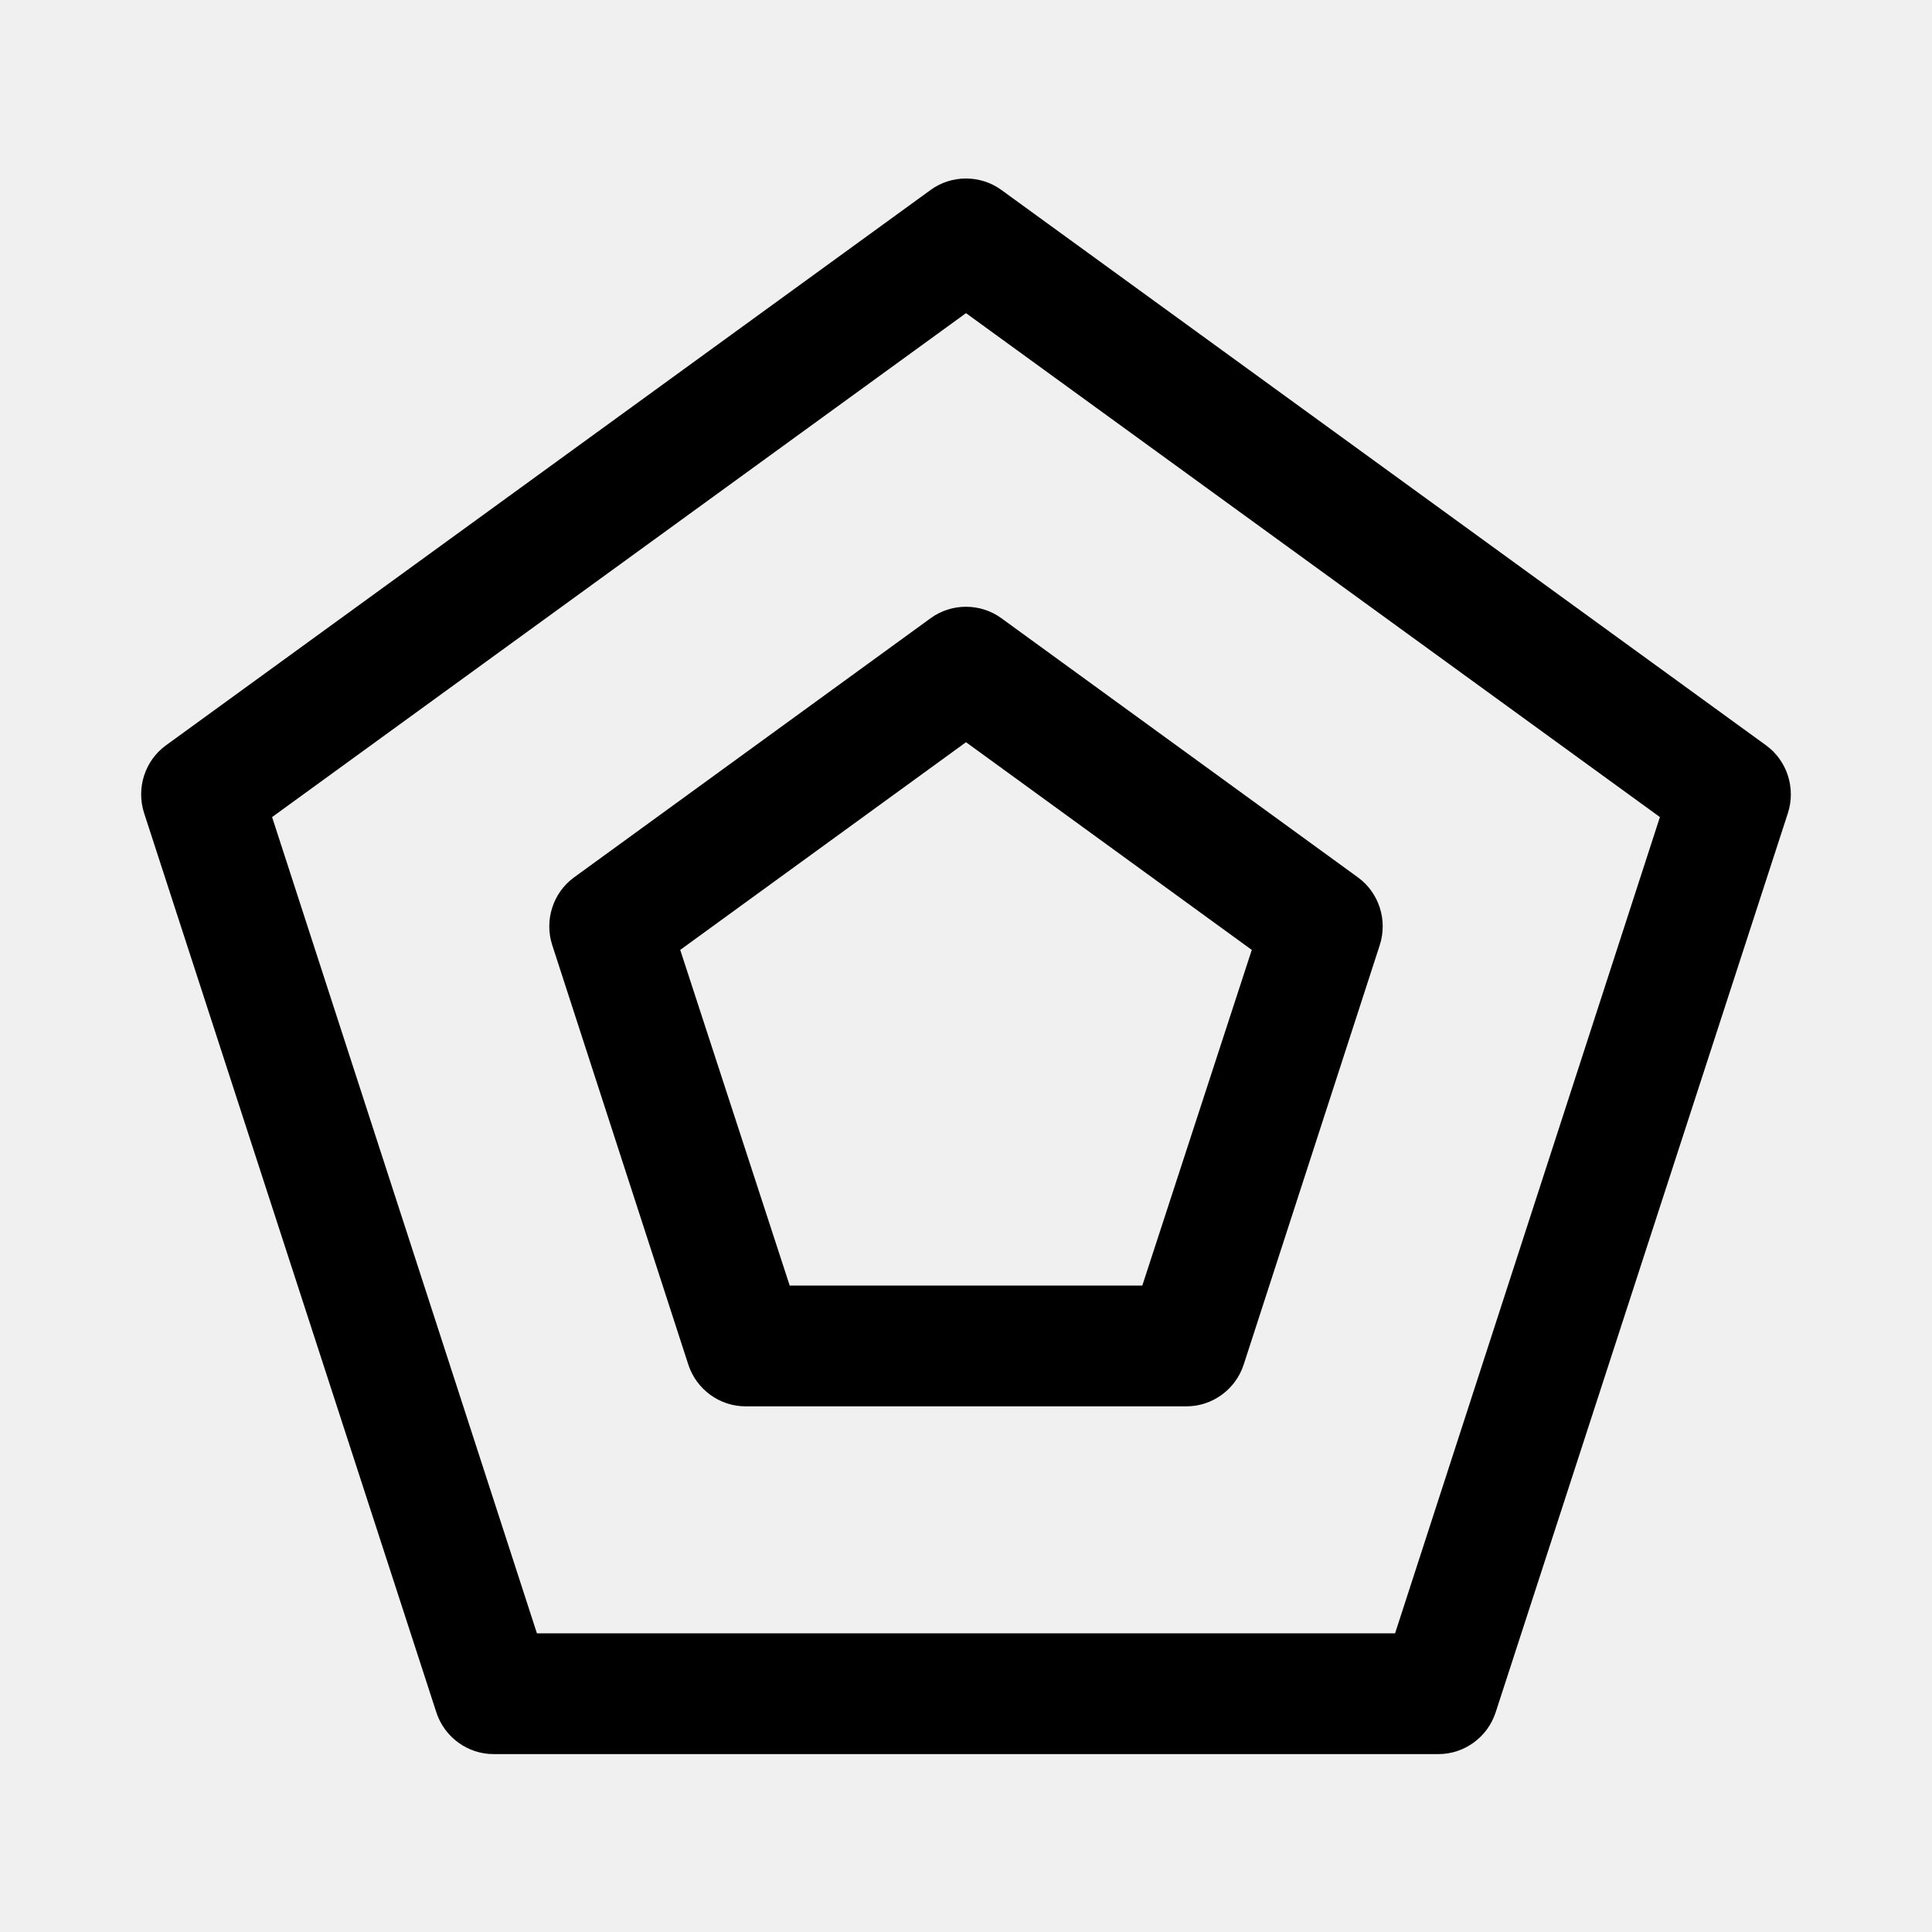
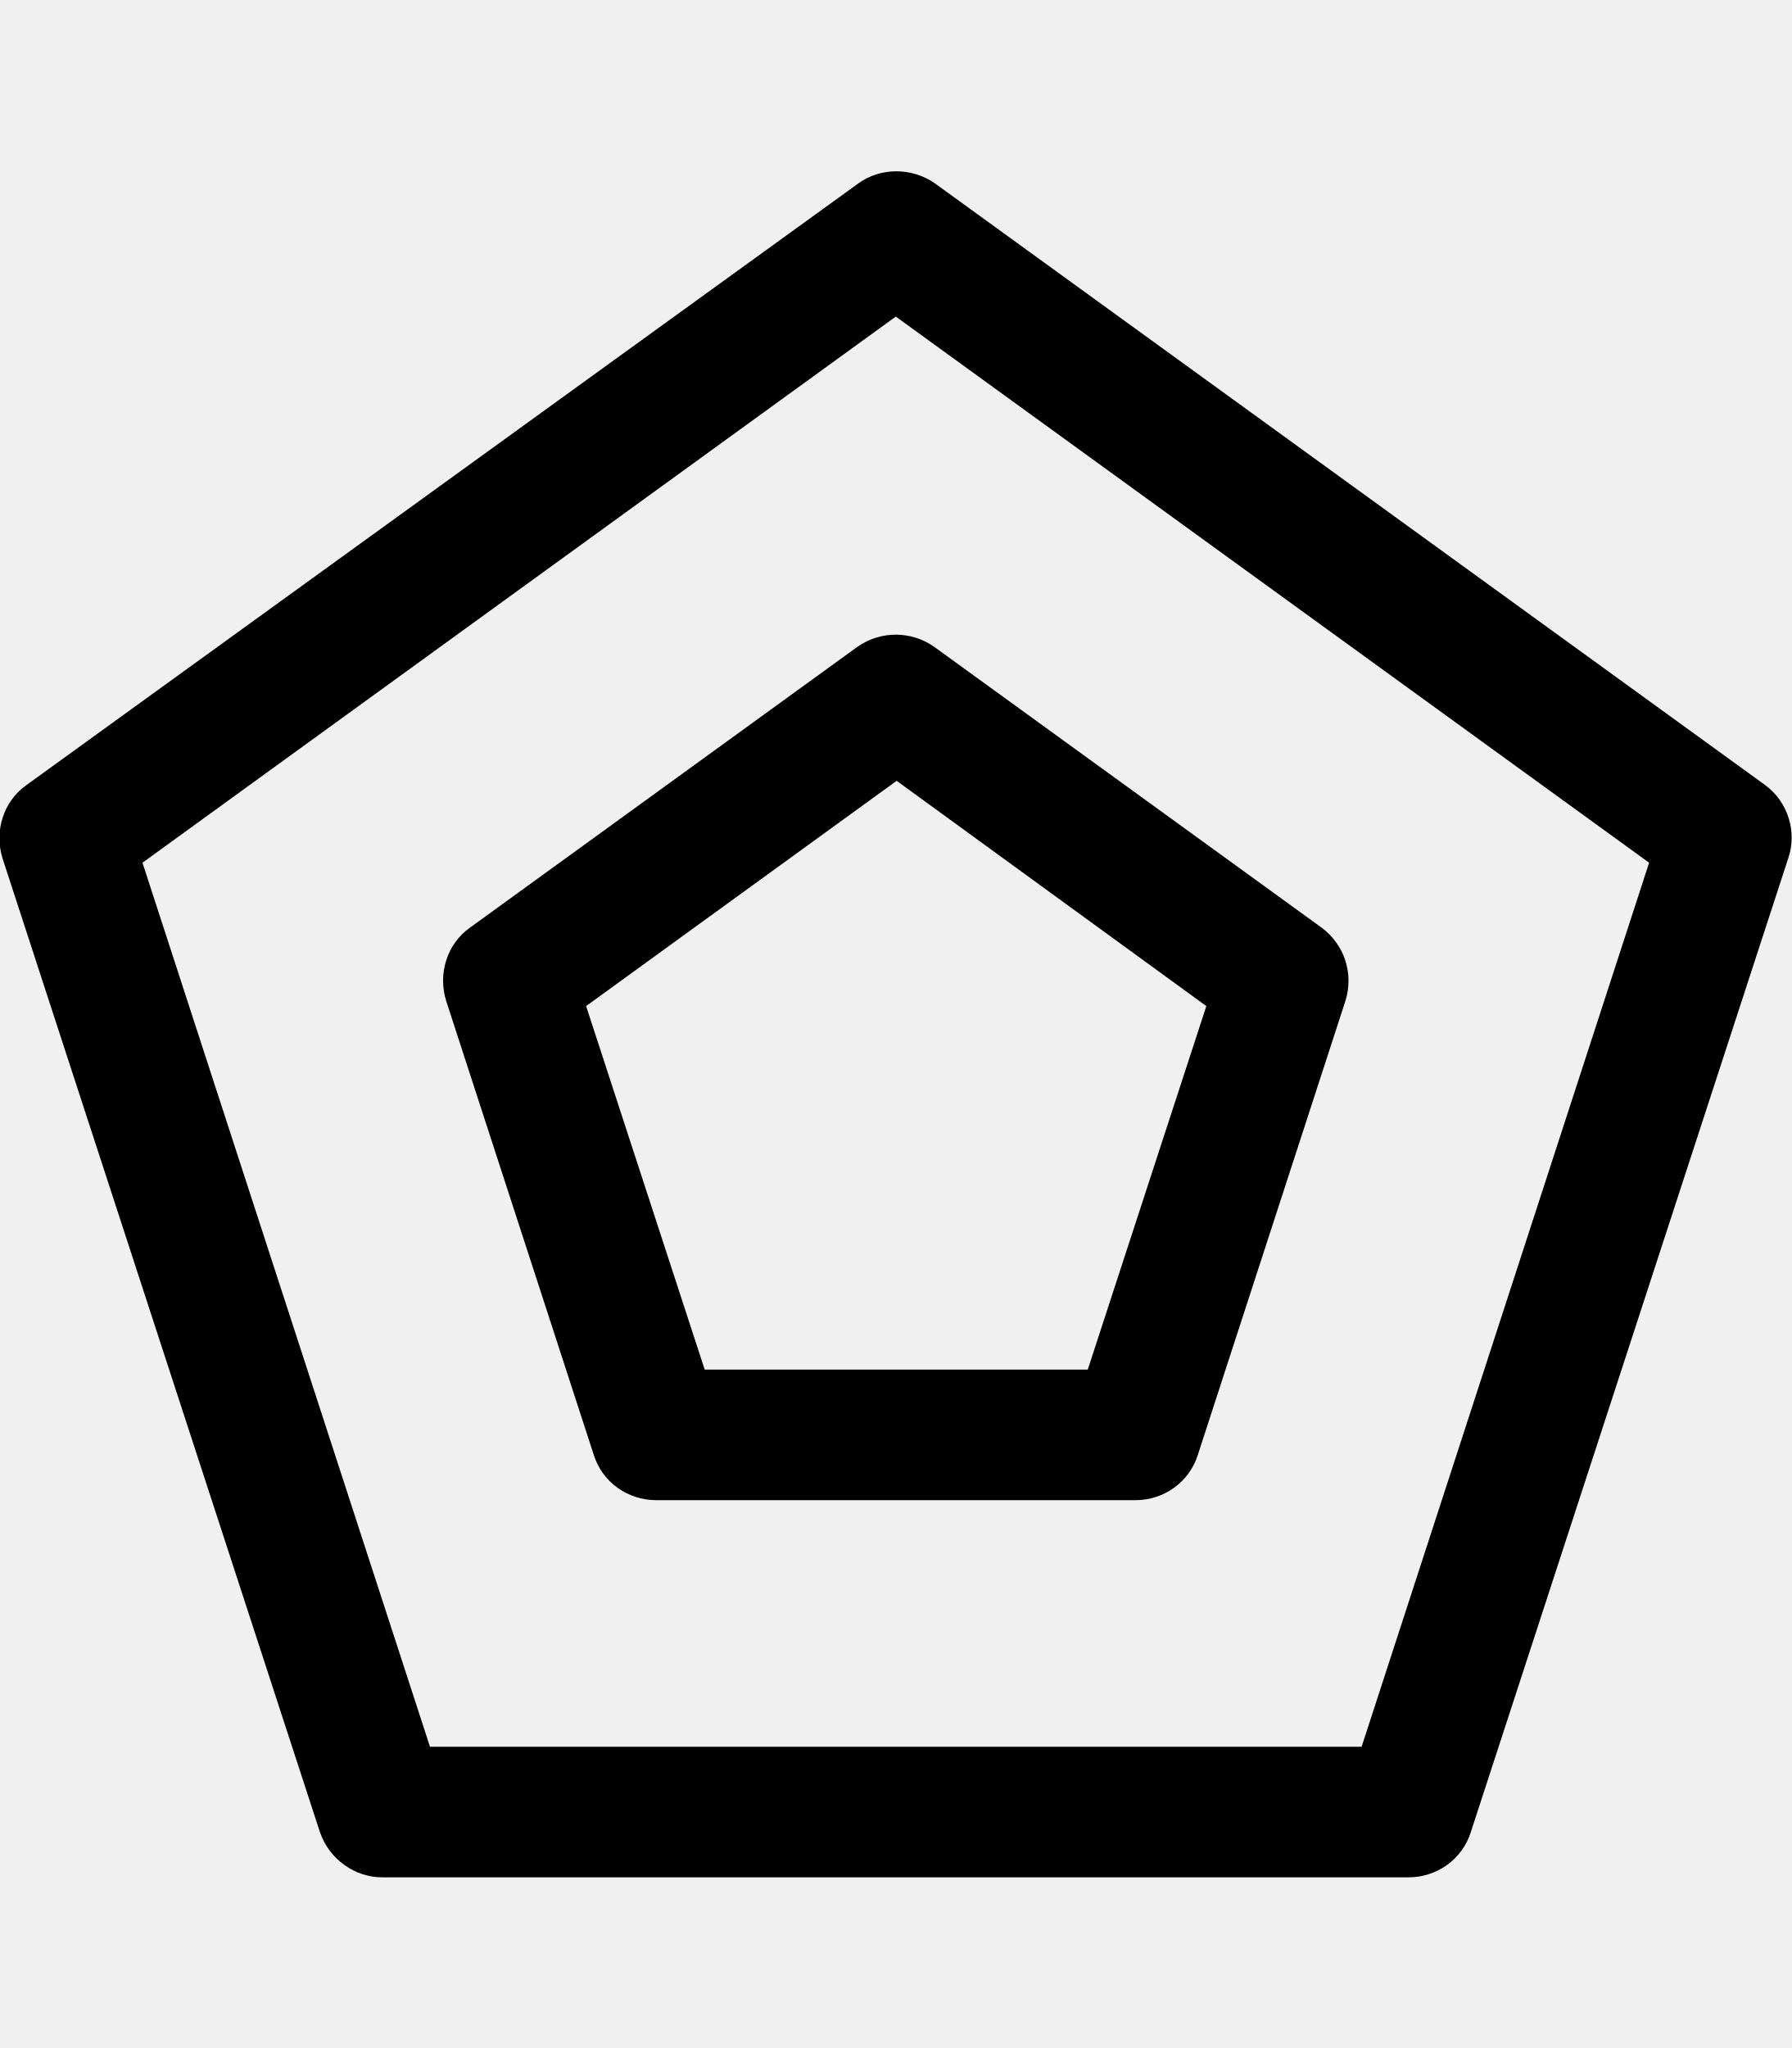
- <svg xmlns="http://www.w3.org/2000/svg" version="1.1" id="Ebene_1" x="0px" y="0px" viewBox="0 0 24 24" style="enable-background:new 0 0 24 24;" xml:space="preserve">
-   <style type="text/css">
- 	.st0{fill:none;stroke:#000000;stroke-linecap:round;stroke-linejoin:round;}
- 	.st1{opacity:0.5;fill:none;stroke:#000000;stroke-width:1.5;stroke-linecap:round;stroke-linejoin:round;}
- 	.st2{fill:#FFFFFF;stroke:#000000;stroke-miterlimit:10;}
- 	.st3{fill:none;stroke:#808080;stroke-width:1.3;stroke-linecap:round;stroke-linejoin:round;}
- 	.st4{fill:none;stroke:#000000;stroke-width:1.5;stroke-linecap:round;stroke-linejoin:round;}
- 	.st5{stroke:#000000;stroke-width:1.5;stroke-linecap:round;stroke-linejoin:round;}
- </style>
+ <svg xmlns="http://www.w3.org/2000/svg" version="1.1" id="Ebene_1" x="0px" y="0px" viewBox="0 0 21 24" style="enable-background:new 0 0 21 24;" xml:space="preserve">
  <g>
-     <path d="M21.94,9.26l-9.5-6.9c-0.26-0.19-0.62-0.19-0.88,0l-9.5,6.9C1.8,9.45,1.69,9.79,1.79,10.1l3.63,11.17   c0.1,0.31,0.39,0.52,0.71,0.52h11.74c0.32,0,0.61-0.21,0.71-0.52l3.63-11.17C22.31,9.79,22.2,9.45,21.94,9.26z M17.33,20.29H6.67   L3.38,10.15L12,3.89l8.62,6.26L17.33,20.29z" />
-     <path d="M11.56,7.68l-4.43,3.22c-0.26,0.19-0.37,0.53-0.27,0.84l1.69,5.21c0.1,0.31,0.39,0.52,0.71,0.52h5.48   c0.32,0,0.61-0.21,0.71-0.52l1.69-5.21c0.1-0.31-0.01-0.65-0.27-0.84l-4.43-3.22C12.18,7.49,11.82,7.49,11.56,7.68z M15.55,11.8   l-1.36,4.17H9.81L8.45,11.8L12,9.22L15.55,11.8z" />
+     <path d="M20.69,9.2l-9.73-7.05c-0.27-0.19-0.64-0.19-0.9,0L0.31,9.2c-0.27,0.19-0.38,0.54-0.28,0.86l3.72,11.41   C3.86,21.79,4.16,22,4.48,22h12.03c0.33,0,0.63-0.21,0.73-0.53l3.72-11.41C21.07,9.74,20.95,9.39,20.69,9.2z M15.96,20.47H5.04   L1.67,10.11l8.83-6.4l8.83,6.4L15.96,20.47z" />
+     <path d="M10.05,7.58l-4.54,3.29c-0.27,0.19-0.38,0.54-0.28,0.86l1.73,5.32c0.1,0.32,0.4,0.53,0.73,0.53h5.62   c0.33,0,0.63-0.21,0.73-0.53l1.73-5.32c0.1-0.32-0.01-0.66-0.28-0.86l-4.54-3.29C10.68,7.39,10.32,7.39,10.05,7.58z M14.14,11.79   l-1.39,4.26H8.26l-1.39-4.26l3.64-2.64L14.14,11.79z" />
  </g>
</svg>
